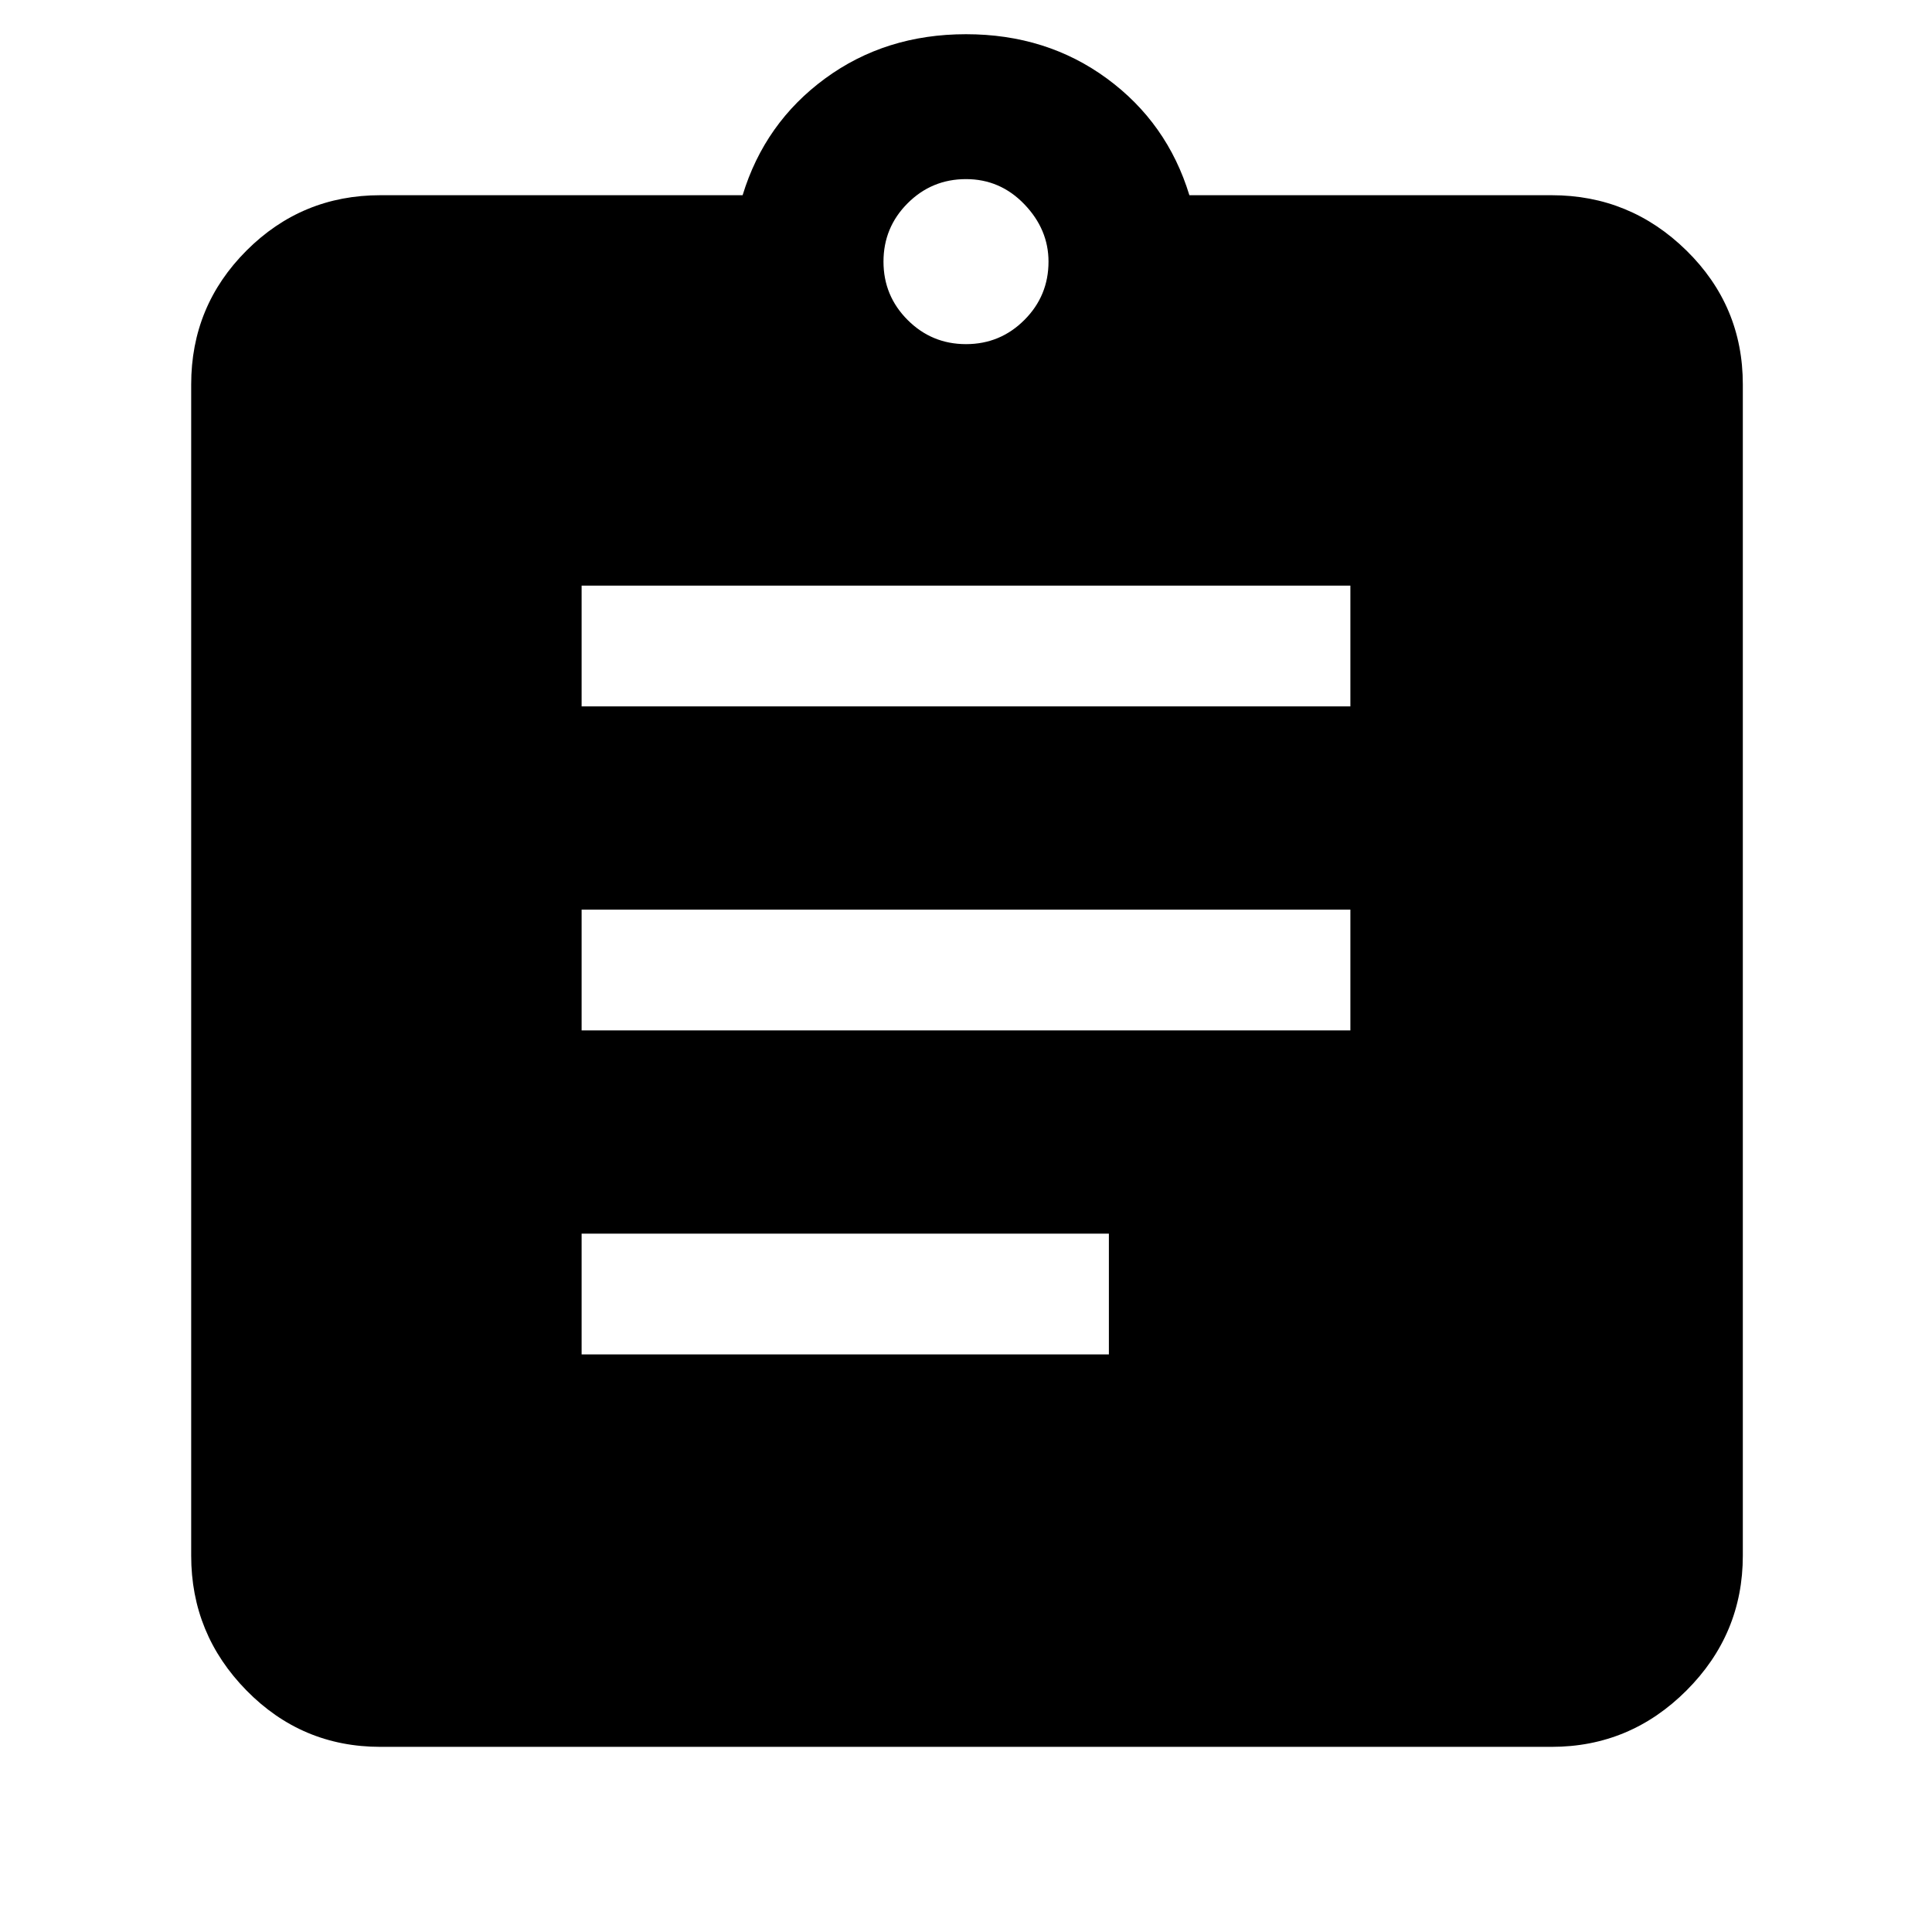
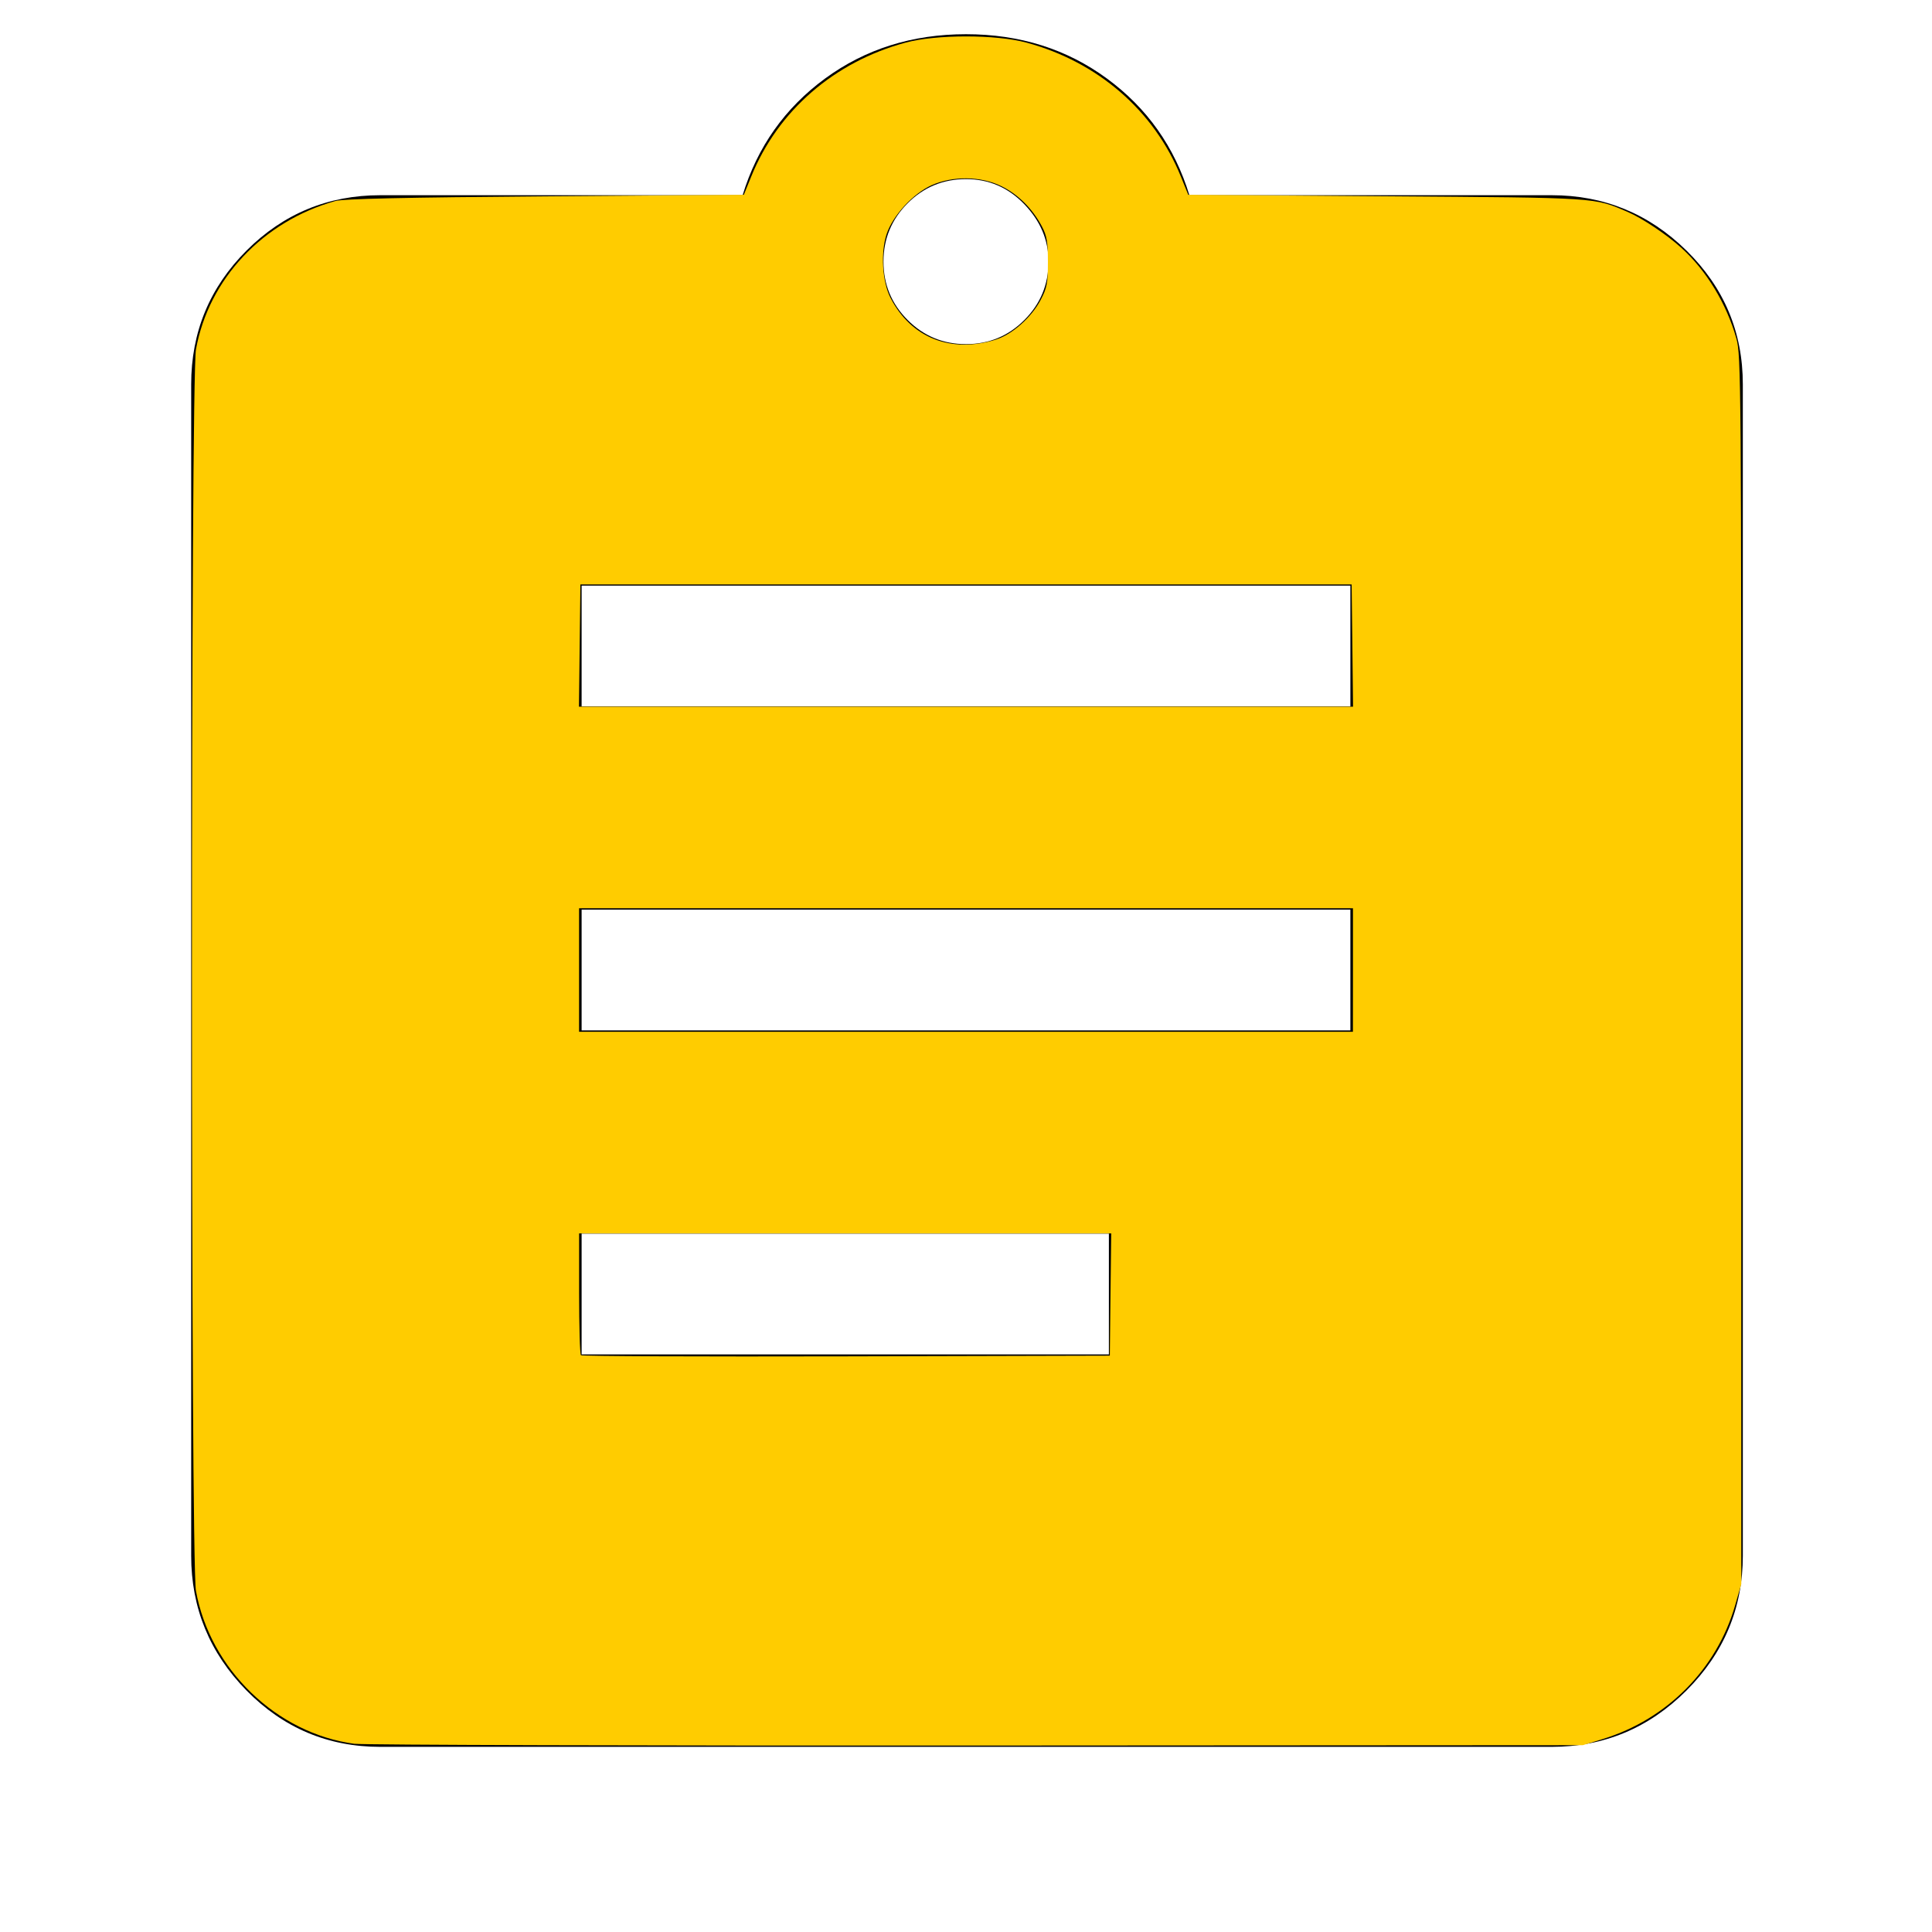
- <svg xmlns="http://www.w3.org/2000/svg" height="48" width="48">
-   <path d="M9.45 43.4q-1.95 0-3.325-1.4-1.375-1.4-1.375-3.35V9.55q0-1.95 1.375-3.325Q7.5 4.85 9.45 4.85h9q.55-1.8 2.05-2.9Q22 .85 24 .85t3.5 1.1q1.5 1.1 2.05 2.9h9q1.95 0 3.35 1.375Q43.3 7.6 43.3 9.55v29.1q0 1.95-1.4 3.35-1.4 1.4-3.35 1.4Zm5-9.75h13.1v-3h-13.1Zm0-8.05h19.1v-3h-19.1Zm0-8.05h19.1v-3h-19.1Zm9.55-9q.85 0 1.45-.6t.6-1.45q0-.8-.6-1.425T24 4.45q-.85 0-1.45.6t-.6 1.45q0 .85.6 1.45t1.45.6Z" />
+ <svg xmlns="http://www.w3.org/2000/svg" height="48" width="48" version="1.1" id="svg4">
+   <defs id="defs8" />
+   <path d="M9.45 43.4q-1.95 0-3.325-1.4-1.375-1.4-1.375-3.35V9.55q0-1.95 1.375-3.325Q7.5 4.85 9.45 4.85h9q.55-1.8 2.05-2.9Q22 .85 24 .85t3.5 1.1q1.5 1.1 2.05 2.9h9q1.95 0 3.35 1.375Q43.3 7.6 43.3 9.55v29.1q0 1.95-1.4 3.35-1.4 1.4-3.35 1.4Zm5-9.75h13.1v-3h-13.1Zm0-8.05h19.1v-3h-19.1Zm0-8.05h19.1v-3h-19.1Zm9.55-9q.85 0 1.45-.6t.6-1.45q0-.8-.6-1.425T24 4.45q-.85 0-1.45.6t-.6 1.45q0 .85.6 1.45t1.45.6Z" id="path2" />
+   <path style="fill:#ffcc00;stroke-width:0.067;fill-opacity:1" d="M 8.81,43.325 C 6.874,43.068 5.218,41.47 4.868,39.522 4.734,38.776 4.735,9.418 4.869,8.679 5.185,6.932 6.532,5.499 8.332,4.994 8.529,4.939 10.073,4.904 13.546,4.878 l 4.934,-0.038 0.184,-0.454 c 0.661,-1.633 2.062,-2.848 3.835,-3.327 0.764,-0.206 2.24,-0.206 3.004,0 1.772,0.479 3.173,1.694 3.835,3.327 l 0.184,0.454 4.934,0.036 c 5.302,0.038 5.139,0.028 5.986,0.391 0.358,0.154 0.964,0.559 1.328,0.888 0.626,0.566 1.125,1.388 1.37,2.257 0.117,0.415 0.122,1.106 0.122,15.688 v 15.255 l -0.154,0.532 c -0.458,1.582 -1.689,2.826 -3.285,3.318 l -0.5,0.154 -15.054,0.009 c -8.28,0.005 -15.235,-0.015 -15.457,-0.044 z M 27.59,32.161 27.608,30.643 h -6.61 -6.61 v 1.491 c 0,0.82 0.02,1.511 0.045,1.536 0.025,0.025 2.991,0.037 6.592,0.028 l 6.548,-0.017 z m 6.024,-8.061 V 22.565 H 24 14.387 v 1.535 1.535 H 24 33.613 Z m -0.015,-8.061 -0.018,-1.519 H 24 14.42 l -0.018,1.519 -0.018,1.519 H 24 33.616 Z M 24.746,8.435 c 0.403,-0.126 0.882,-0.551 1.109,-0.984 0.157,-0.298 0.18,-0.42 0.18,-0.943 1.33e-4,-0.498 -0.026,-0.65 -0.152,-0.888 C 25.648,5.18 25.294,4.829 24.879,4.625 24.372,4.376 23.673,4.366 23.147,4.601 c -0.459,0.205 -0.967,0.756 -1.119,1.215 -0.152,0.457 -0.108,1.184 0.095,1.581 0.512,0.998 1.501,1.39 2.623,1.039 z" id="path84" />
</svg>
